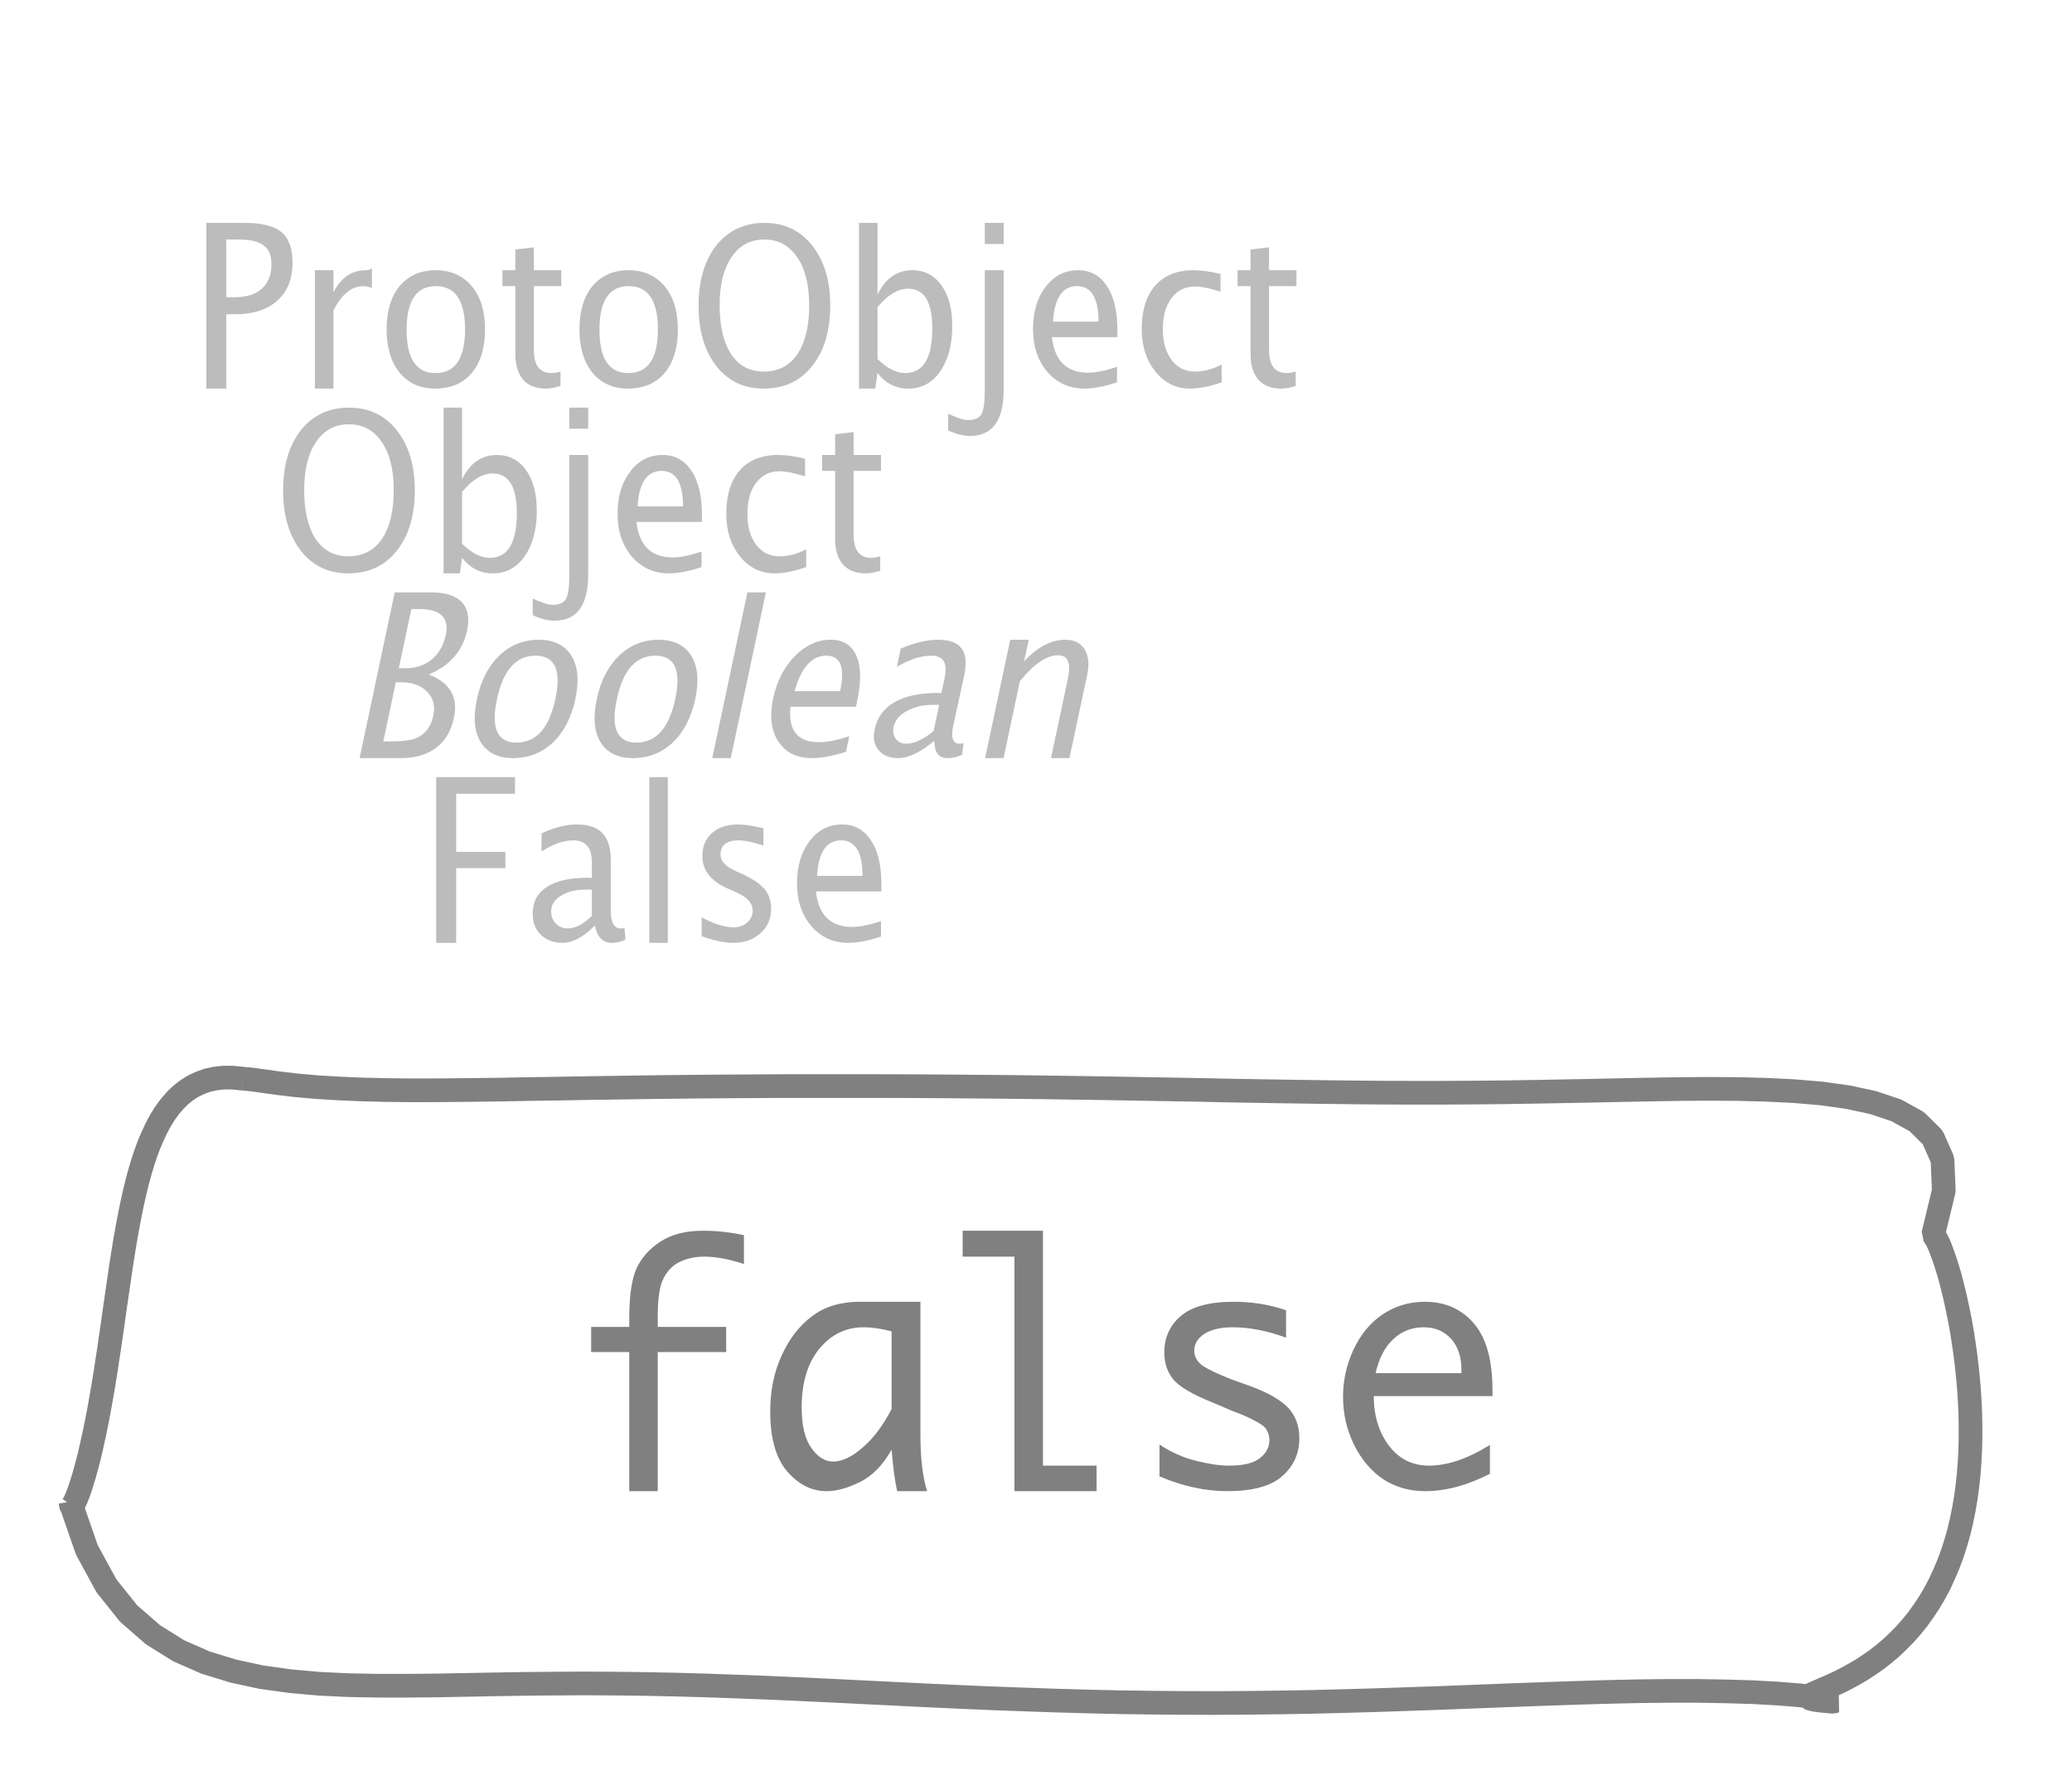
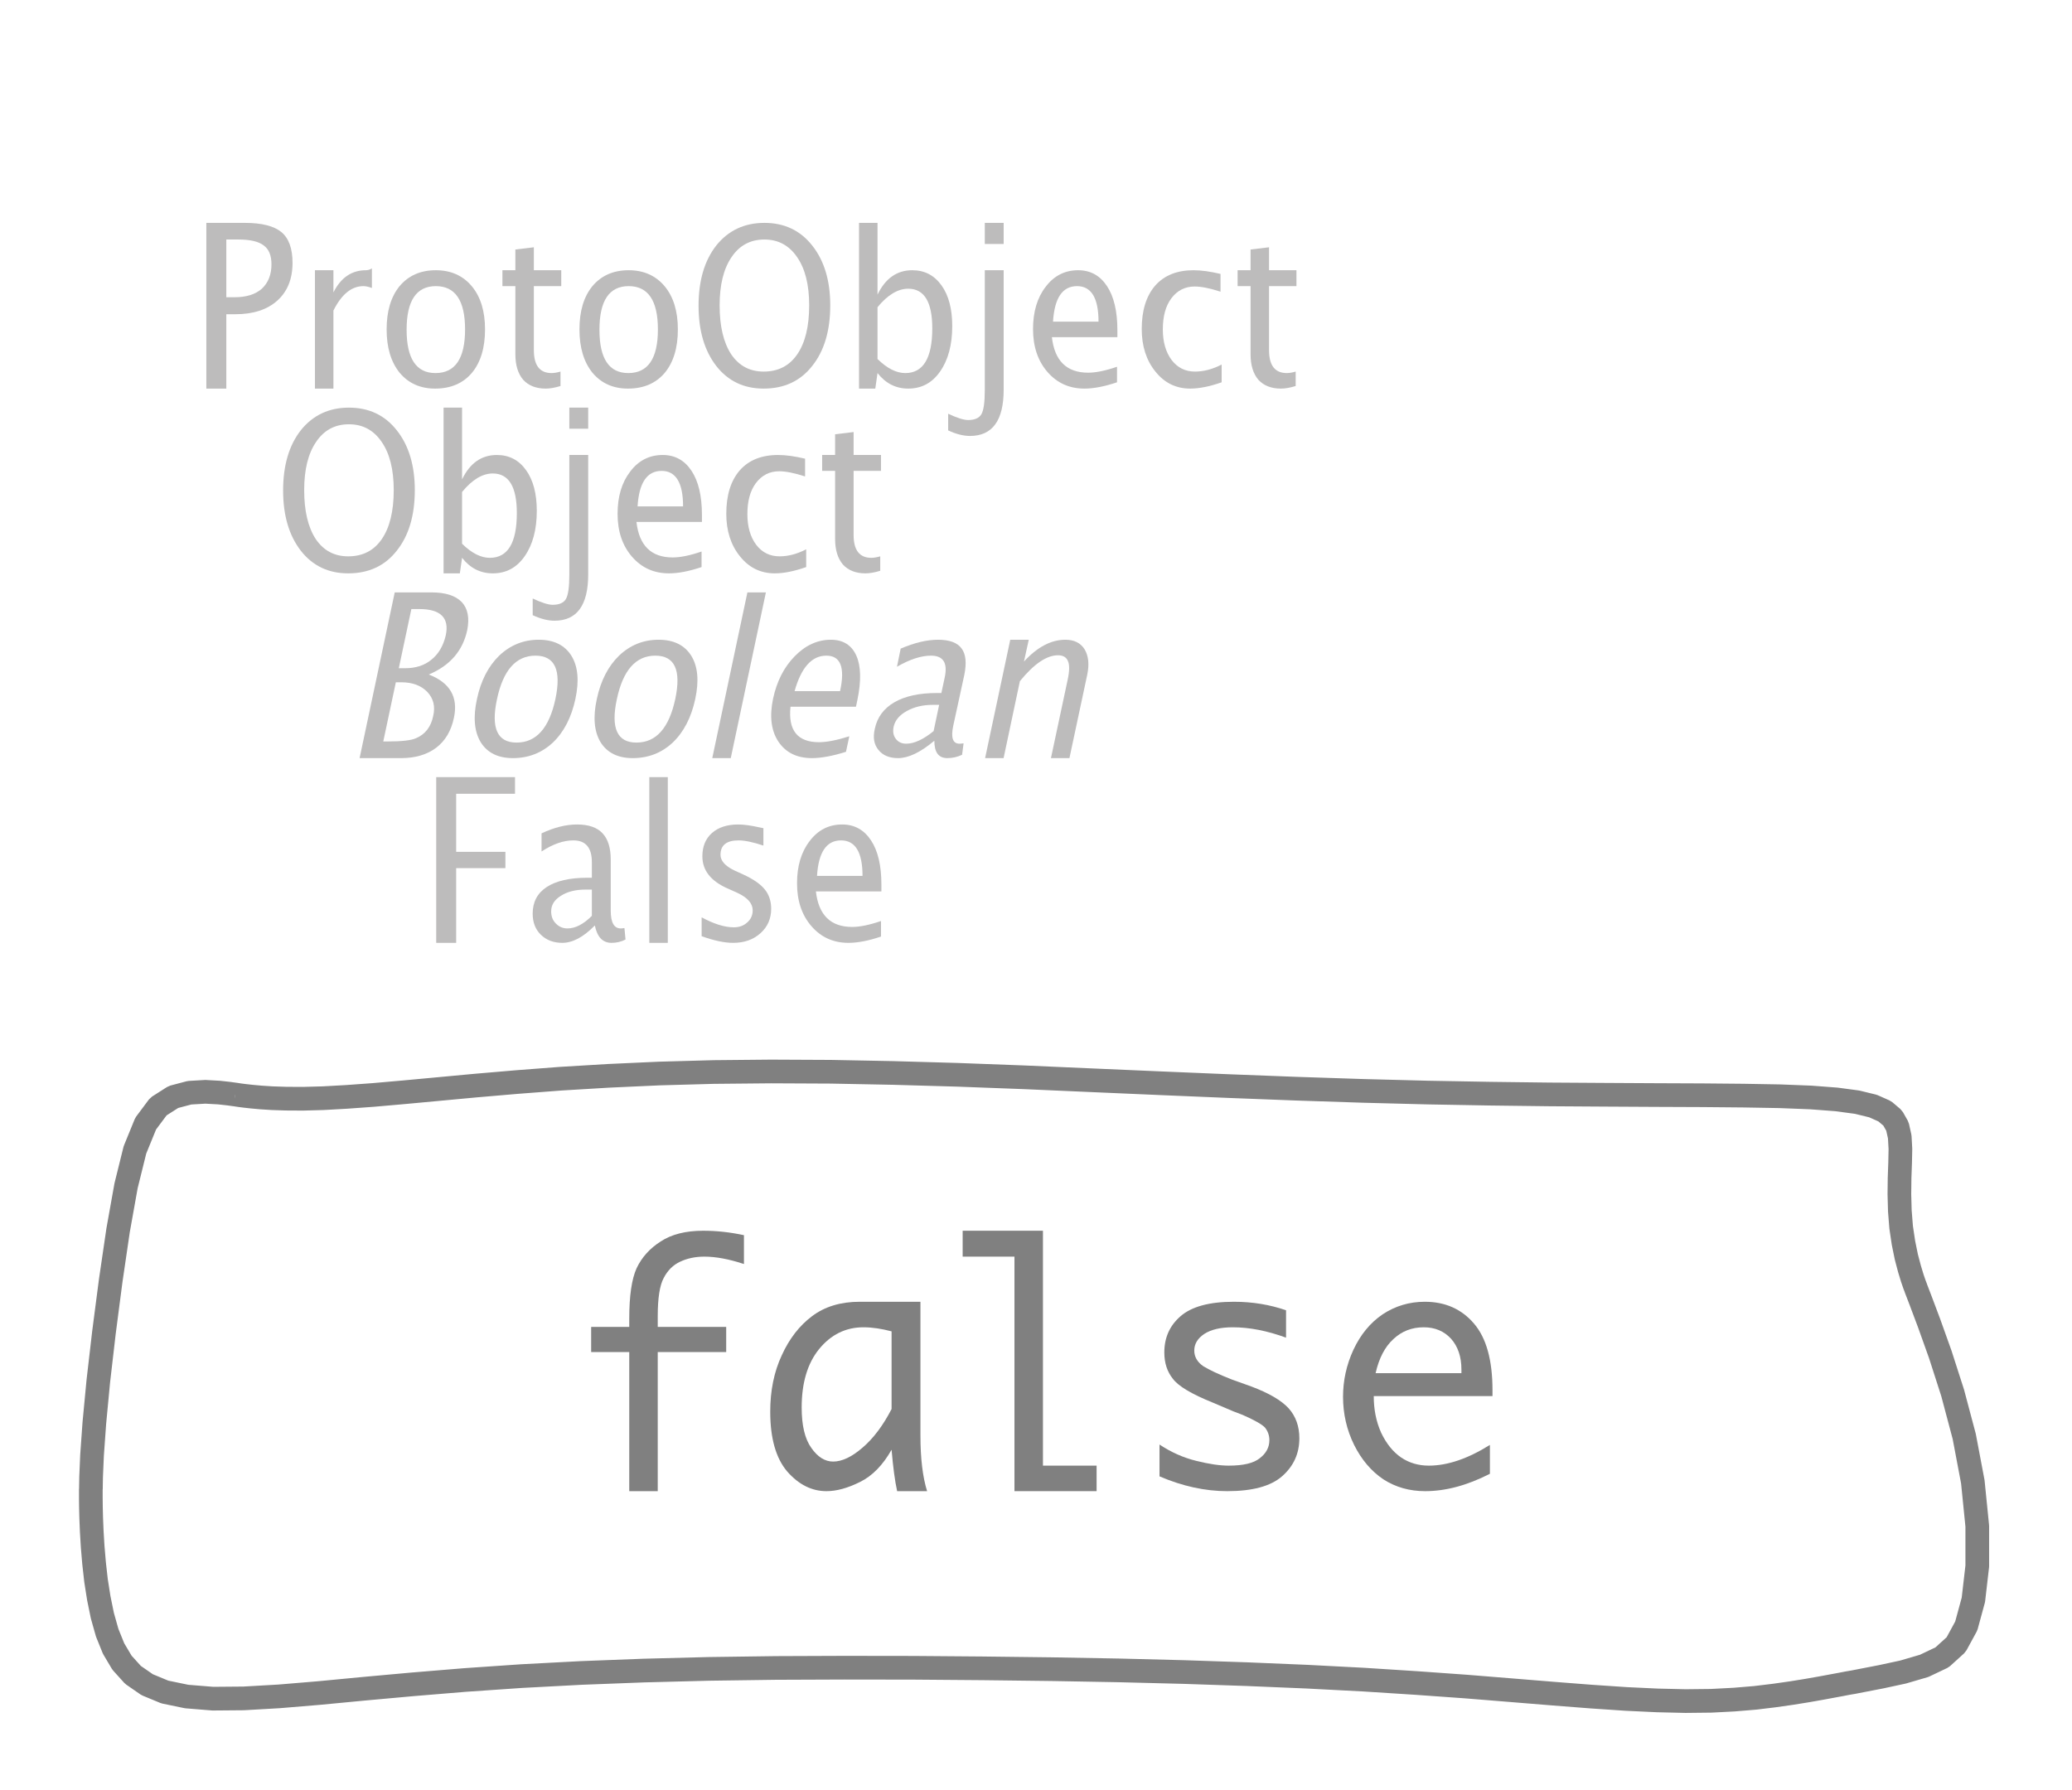
<svg xmlns="http://www.w3.org/2000/svg" xmlns:xlink="http://www.w3.org/1999/xlink" width="87.509pt" height="75.585pt" viewBox="0 0 87.509 75.585" version="1.1">
  <defs>
    <g>
      <symbol overflow="visible" id="glyph0-0">
        <path style="stroke:none;" d="M 1.031 0 L 1.031 -5.25 L 5.25 -5.25 L 5.25 0 Z M 1.281 -0.25 L 5 -0.25 L 5 -5 L 1.281 -5 Z M 1.281 -0.25 " />
      </symbol>
      <symbol overflow="visible" id="glyph0-1">
        <path style="stroke:none;" d="M 0.766 0 L 0.766 -7 L 2.391 -7 C 3.109 -7 3.625 -6.867 3.938 -6.609 C 4.25 -6.348 4.406 -5.914 4.406 -5.312 C 4.406 -4.633 4.191 -4.102 3.766 -3.719 C 3.336 -3.332 2.742 -3.141 1.984 -3.141 L 1.609 -3.141 L 1.609 0 Z M 1.609 -3.859 L 1.953 -3.859 C 2.453 -3.859 2.836 -3.977 3.109 -4.219 C 3.379 -4.469 3.516 -4.812 3.516 -5.25 C 3.516 -5.625 3.406 -5.891 3.188 -6.047 C 2.977 -6.211 2.625 -6.297 2.125 -6.297 L 1.609 -6.297 Z M 1.609 -3.859 " />
      </symbol>
      <symbol overflow="visible" id="glyph0-2">
        <path style="stroke:none;" d="M 0.797 0 L 0.797 -5 L 1.578 -5 L 1.578 -4.062 C 1.891 -4.688 2.348 -5 2.953 -5 C 3.035 -5 3.117 -5.023 3.203 -5.078 L 3.203 -4.25 C 3.066 -4.301 2.945 -4.328 2.844 -4.328 C 2.344 -4.328 1.922 -3.984 1.578 -3.297 L 1.578 0 Z M 0.797 0 " />
      </symbol>
      <symbol overflow="visible" id="glyph0-3">
        <path style="stroke:none;" d="M 2.5 0 C 1.875 0 1.375 -0.223 1 -0.672 C 0.633 -1.129 0.453 -1.738 0.453 -2.5 C 0.453 -3.27 0.633 -3.879 1 -4.328 C 1.375 -4.773 1.883 -5 2.531 -5 C 3.164 -5 3.672 -4.773 4.047 -4.328 C 4.422 -3.879 4.609 -3.27 4.609 -2.5 C 4.609 -1.719 4.422 -1.102 4.047 -0.656 C 3.672 -0.219 3.156 0 2.5 0 Z M 2.516 -0.656 C 3.348 -0.656 3.766 -1.27 3.766 -2.5 C 3.766 -3.719 3.352 -4.328 2.531 -4.328 C 1.707 -4.328 1.297 -3.711 1.297 -2.484 C 1.297 -1.266 1.703 -0.656 2.516 -0.656 Z M 2.516 -0.656 " />
      </symbol>
      <symbol overflow="visible" id="glyph0-4">
        <path style="stroke:none;" d="M 2.109 0 C 1.703 0 1.383 -0.125 1.156 -0.375 C 0.938 -0.633 0.828 -0.992 0.828 -1.453 L 0.828 -4.328 L 0.281 -4.328 L 0.281 -5 L 0.828 -5 L 0.828 -5.875 L 1.609 -5.969 L 1.609 -5 L 2.766 -5 L 2.766 -4.328 L 1.609 -4.328 L 1.609 -1.625 C 1.609 -0.977 1.859 -0.656 2.359 -0.656 C 2.461 -0.656 2.586 -0.676 2.734 -0.719 L 2.734 -0.109 C 2.492 -0.035 2.285 0 2.109 0 Z M 2.109 0 " />
      </symbol>
      <symbol overflow="visible" id="glyph0-5">
        <path style="stroke:none;" d="M 3.172 0 C 2.336 0 1.672 -0.316 1.172 -0.953 C 0.672 -1.598 0.422 -2.445 0.422 -3.5 C 0.422 -4.562 0.672 -5.41 1.172 -6.047 C 1.68 -6.68 2.359 -7 3.203 -7 C 4.047 -7 4.719 -6.68 5.219 -6.047 C 5.727 -5.41 5.984 -4.566 5.984 -3.516 C 5.984 -2.441 5.727 -1.586 5.219 -0.953 C 4.719 -0.316 4.035 0 3.172 0 Z M 3.172 -0.719 C 3.785 -0.719 4.258 -0.961 4.594 -1.453 C 4.926 -1.941 5.094 -2.629 5.094 -3.516 C 5.094 -4.391 4.922 -5.07 4.578 -5.562 C 4.242 -6.051 3.785 -6.297 3.203 -6.297 C 2.609 -6.297 2.145 -6.047 1.812 -5.547 C 1.477 -5.055 1.312 -4.379 1.312 -3.516 C 1.312 -2.641 1.473 -1.953 1.797 -1.453 C 2.129 -0.961 2.586 -0.719 3.172 -0.719 Z M 3.172 -0.719 " />
      </symbol>
      <symbol overflow="visible" id="glyph0-6">
        <path style="stroke:none;" d="M 0.797 0 L 0.797 -7 L 1.578 -7 L 1.578 -3.969 C 1.91 -4.656 2.398 -5 3.047 -5 C 3.566 -5 3.977 -4.785 4.281 -4.359 C 4.582 -3.941 4.734 -3.367 4.734 -2.641 C 4.734 -1.848 4.562 -1.207 4.219 -0.719 C 3.883 -0.238 3.438 0 2.875 0 C 2.352 0 1.922 -0.219 1.578 -0.656 L 1.484 0 Z M 1.578 -1.25 C 1.984 -0.852 2.375 -0.656 2.75 -0.656 C 3.508 -0.656 3.891 -1.285 3.891 -2.547 C 3.891 -3.66 3.551 -4.219 2.875 -4.219 C 2.438 -4.219 2.004 -3.957 1.578 -3.438 Z M 1.578 -1.25 " />
      </symbol>
      <symbol overflow="visible" id="glyph0-7">
        <path style="stroke:none;" d="M -0.625 1.766 L -0.625 1.062 C -0.25 1.238 0.031 1.328 0.219 1.328 C 0.5 1.328 0.688 1.242 0.781 1.078 C 0.875 0.91 0.922 0.57 0.922 0.062 L 0.922 -5 L 1.719 -5 L 1.719 0.047 C 1.719 1.348 1.242 2 0.297 2 C 0.016 2 -0.289 1.922 -0.625 1.766 Z M 0.922 -6.109 L 0.922 -7 L 1.719 -7 L 1.719 -6.109 Z M 0.922 -6.109 " />
      </symbol>
      <symbol overflow="visible" id="glyph0-8">
        <path style="stroke:none;" d="M 4 -0.266 C 3.469 -0.086 3.008 0 2.625 0 C 1.988 0 1.469 -0.234 1.062 -0.703 C 0.656 -1.172 0.453 -1.773 0.453 -2.516 C 0.453 -3.242 0.629 -3.836 0.984 -4.297 C 1.336 -4.766 1.797 -5 2.359 -5 C 2.879 -5 3.285 -4.773 3.578 -4.328 C 3.867 -3.891 4.016 -3.27 4.016 -2.469 L 4.016 -2.172 L 1.25 -2.172 C 1.363 -1.172 1.875 -0.672 2.781 -0.672 C 3.102 -0.672 3.508 -0.754 4 -0.922 Z M 1.297 -2.828 L 3.219 -2.828 C 3.219 -3.828 2.914 -4.328 2.312 -4.328 C 1.695 -4.328 1.359 -3.828 1.297 -2.828 Z M 1.297 -2.828 " />
      </symbol>
      <symbol overflow="visible" id="glyph0-9">
        <path style="stroke:none;" d="M 2.5 0 C 1.906 0 1.414 -0.238 1.031 -0.719 C 0.645 -1.195 0.453 -1.797 0.453 -2.516 C 0.453 -3.297 0.641 -3.906 1.016 -4.344 C 1.398 -4.781 1.941 -5 2.641 -5 C 2.973 -5 3.352 -4.945 3.781 -4.844 L 3.781 -4.094 C 3.332 -4.238 2.969 -4.312 2.688 -4.312 C 2.281 -4.312 1.953 -4.145 1.703 -3.812 C 1.461 -3.488 1.344 -3.051 1.344 -2.5 C 1.344 -1.969 1.469 -1.535 1.719 -1.203 C 1.969 -0.879 2.297 -0.719 2.703 -0.719 C 3.066 -0.719 3.441 -0.816 3.828 -1.016 L 3.828 -0.266 C 3.316 -0.086 2.875 0 2.5 0 Z M 2.5 0 " />
      </symbol>
      <symbol overflow="visible" id="glyph0-10">
        <path style="stroke:none;" d="M 0.766 0 L 0.766 -7 L 4.094 -7 L 4.094 -6.297 L 1.609 -6.297 L 1.609 -3.844 L 3.688 -3.844 L 3.688 -3.156 L 1.609 -3.156 L 1.609 0 Z M 0.766 0 " />
      </symbol>
      <symbol overflow="visible" id="glyph0-11">
        <path style="stroke:none;" d="M 3.047 -0.734 C 2.566 -0.242 2.109 0 1.672 0 C 1.305 0 1.004 -0.113 0.766 -0.344 C 0.535 -0.57 0.422 -0.867 0.422 -1.234 C 0.422 -1.723 0.617 -2.098 1.016 -2.359 C 1.41 -2.617 1.984 -2.75 2.734 -2.75 L 2.922 -2.75 L 2.922 -3.406 C 2.922 -4.02 2.66 -4.328 2.141 -4.328 C 1.723 -4.328 1.273 -4.172 0.797 -3.859 L 0.797 -4.625 C 1.328 -4.875 1.828 -5 2.297 -5 C 2.785 -5 3.145 -4.875 3.375 -4.625 C 3.602 -4.383 3.719 -4.016 3.719 -3.516 L 3.719 -1.359 C 3.719 -0.859 3.859 -0.609 4.141 -0.609 C 4.172 -0.609 4.223 -0.613 4.297 -0.625 L 4.344 -0.141 C 4.164 -0.047 3.969 0 3.75 0 C 3.383 0 3.148 -0.242 3.047 -0.734 Z M 2.922 -1.141 L 2.922 -2.25 L 2.656 -2.25 C 2.227 -2.25 1.879 -2.16 1.609 -1.984 C 1.336 -1.816 1.203 -1.598 1.203 -1.328 C 1.203 -1.117 1.27 -0.945 1.406 -0.812 C 1.539 -0.676 1.703 -0.609 1.891 -0.609 C 2.223 -0.609 2.566 -0.785 2.922 -1.141 Z M 2.922 -1.141 " />
      </symbol>
      <symbol overflow="visible" id="glyph0-12">
        <path style="stroke:none;" d="M 0.797 0 L 0.797 -7 L 1.578 -7 L 1.578 0 Z M 0.797 0 " />
      </symbol>
      <symbol overflow="visible" id="glyph0-13">
        <path style="stroke:none;" d="M 1.953 0 C 1.586 0 1.145 -0.094 0.625 -0.281 L 0.625 -1.078 C 1.145 -0.797 1.598 -0.656 1.984 -0.656 C 2.211 -0.656 2.398 -0.723 2.547 -0.859 C 2.703 -0.992 2.781 -1.164 2.781 -1.375 C 2.781 -1.664 2.566 -1.91 2.141 -2.109 L 1.688 -2.312 C 1 -2.625 0.656 -3.07 0.656 -3.656 C 0.656 -4.07 0.789 -4.398 1.062 -4.641 C 1.332 -4.879 1.703 -5 2.172 -5 C 2.41 -5 2.711 -4.957 3.078 -4.875 L 3.234 -4.844 L 3.234 -4.109 C 2.797 -4.254 2.445 -4.328 2.188 -4.328 C 1.676 -4.328 1.422 -4.125 1.422 -3.719 C 1.422 -3.469 1.613 -3.25 2 -3.062 L 2.375 -2.891 C 2.812 -2.691 3.117 -2.477 3.297 -2.25 C 3.473 -2.031 3.562 -1.758 3.562 -1.438 C 3.562 -1.02 3.41 -0.676 3.109 -0.406 C 2.805 -0.133 2.422 0 1.953 0 Z M 1.953 0 " />
      </symbol>
      <symbol overflow="visible" id="glyph1-0">
        <path style="stroke:none;" d="M 1.031 0 L 2.141 -5.25 L 6.359 -5.25 L 5.25 0 Z M 1.328 -0.25 L 5.047 -0.25 L 6.062 -5 L 2.344 -5 Z M 1.328 -0.25 " />
      </symbol>
      <symbol overflow="visible" id="glyph1-1">
        <path style="stroke:none;" d="M 0.766 0 L 2.25 -7 L 3.797 -7 C 4.391 -7 4.816 -6.863 5.078 -6.594 C 5.336 -6.32 5.414 -5.926 5.312 -5.406 C 5.125 -4.531 4.582 -3.906 3.688 -3.531 C 4.582 -3.188 4.938 -2.578 4.75 -1.703 C 4.633 -1.148 4.383 -0.727 4 -0.438 C 3.613 -0.145 3.117 0 2.516 0 Z M 1.766 -0.703 L 1.938 -0.703 C 2.551 -0.703 2.957 -0.75 3.156 -0.844 C 3.539 -1.008 3.781 -1.32 3.875 -1.781 C 3.969 -2.188 3.883 -2.523 3.625 -2.797 C 3.363 -3.066 3 -3.203 2.531 -3.203 L 2.297 -3.203 Z M 2.422 -3.797 L 2.688 -3.797 C 3.133 -3.797 3.504 -3.914 3.797 -4.156 C 4.098 -4.395 4.301 -4.738 4.406 -5.188 C 4.562 -5.926 4.188 -6.297 3.281 -6.297 L 2.953 -6.297 Z M 2.422 -3.797 " />
      </symbol>
      <symbol overflow="visible" id="glyph1-2">
        <path style="stroke:none;" d="M 2.5 0 C 1.875 0 1.422 -0.223 1.141 -0.672 C 0.867 -1.129 0.816 -1.738 0.984 -2.5 C 1.148 -3.27 1.461 -3.879 1.922 -4.328 C 2.391 -4.773 2.945 -5 3.594 -5 C 4.227 -5 4.688 -4.773 4.969 -4.328 C 5.25 -3.879 5.305 -3.27 5.141 -2.5 C 4.973 -1.719 4.656 -1.102 4.188 -0.656 C 3.719 -0.219 3.156 0 2.5 0 Z M 2.656 -0.656 C 3.488 -0.656 4.035 -1.27 4.297 -2.5 C 4.555 -3.719 4.273 -4.328 3.453 -4.328 C 2.629 -4.328 2.086 -3.711 1.828 -2.484 C 1.566 -1.266 1.844 -0.656 2.656 -0.656 Z M 2.656 -0.656 " />
      </symbol>
      <symbol overflow="visible" id="glyph1-3">
        <path style="stroke:none;" d="M 0.797 0 L 2.281 -7 L 3.062 -7 L 1.578 0 Z M 0.797 0 " />
      </symbol>
      <symbol overflow="visible" id="glyph1-4">
        <path style="stroke:none;" d="M 4.062 -0.266 C 3.488 -0.086 3.008 0 2.625 0 C 1.988 0 1.516 -0.234 1.203 -0.703 C 0.898 -1.172 0.828 -1.773 0.984 -2.516 C 1.141 -3.242 1.441 -3.836 1.891 -4.297 C 2.348 -4.766 2.859 -5 3.422 -5 C 3.941 -5 4.301 -4.773 4.5 -4.328 C 4.695 -3.891 4.711 -3.27 4.547 -2.469 L 4.484 -2.172 L 1.719 -2.172 C 1.613 -1.172 2.016 -0.672 2.922 -0.672 C 3.242 -0.672 3.672 -0.754 4.203 -0.922 Z M 1.891 -2.828 L 3.812 -2.828 C 4.031 -3.828 3.836 -4.328 3.234 -4.328 C 2.617 -4.328 2.172 -3.828 1.891 -2.828 Z M 1.891 -2.828 " />
      </symbol>
      <symbol overflow="visible" id="glyph1-5">
        <path style="stroke:none;" d="M 3.203 -0.734 C 2.617 -0.242 2.109 0 1.672 0 C 1.305 0 1.031 -0.113 0.844 -0.344 C 0.656 -0.57 0.602 -0.867 0.688 -1.234 C 0.789 -1.723 1.066 -2.098 1.516 -2.359 C 1.961 -2.617 2.562 -2.75 3.312 -2.75 L 3.5 -2.75 L 3.641 -3.406 C 3.773 -4.02 3.582 -4.328 3.062 -4.328 C 2.645 -4.328 2.164 -4.172 1.625 -3.859 L 1.781 -4.625 C 2.363 -4.875 2.891 -5 3.359 -5 C 3.848 -5 4.18 -4.875 4.359 -4.625 C 4.535 -4.383 4.57 -4.016 4.469 -3.516 L 4 -1.359 C 3.895 -0.859 3.984 -0.609 4.266 -0.609 C 4.297 -0.609 4.352 -0.613 4.438 -0.625 L 4.375 -0.141 C 4.176 -0.047 3.969 0 3.75 0 C 3.383 0 3.203 -0.242 3.203 -0.734 Z M 3.172 -1.141 L 3.406 -2.25 L 3.141 -2.25 C 2.711 -2.25 2.344 -2.16 2.031 -1.984 C 1.727 -1.816 1.547 -1.598 1.484 -1.328 C 1.441 -1.117 1.473 -0.945 1.578 -0.812 C 1.68 -0.676 1.828 -0.609 2.016 -0.609 C 2.348 -0.609 2.734 -0.785 3.172 -1.141 Z M 3.172 -1.141 " />
      </symbol>
      <symbol overflow="visible" id="glyph1-6">
        <path style="stroke:none;" d="M 0.797 0 L 1.859 -5 L 2.641 -5 L 2.438 -4.078 C 3 -4.691 3.582 -5 4.188 -5 C 4.562 -5 4.832 -4.863 5 -4.594 C 5.164 -4.32 5.203 -3.961 5.109 -3.516 L 4.359 0 L 3.578 0 L 4.281 -3.297 C 4.363 -3.672 4.367 -3.938 4.297 -4.094 C 4.234 -4.258 4.094 -4.344 3.875 -4.344 C 3.395 -4.344 2.859 -3.977 2.266 -3.25 L 1.578 0 Z M 0.797 0 " />
      </symbol>
      <symbol overflow="visible" id="glyph2-0">
        <path style="stroke:none;" d="M 5.891 0 L 0.953 0 L 0.953 -10.047 L 5.891 -10.047 Z M 4.922 -9.078 L 1.938 -9.078 L 1.938 -0.969 L 4.922 -0.969 Z M 4.922 -9.078 " />
      </symbol>
      <symbol overflow="visible" id="glyph2-1">
        <path style="stroke:none;" d="M 2.703 0 L 2.703 -5.875 L 1.094 -5.875 L 1.094 -6.938 L 2.703 -6.938 L 2.703 -7.281 C 2.703 -8.25 2.805 -8.961 3.016 -9.422 C 3.234 -9.879 3.57 -10.254 4.031 -10.547 C 4.488 -10.848 5.086 -11 5.828 -11 C 6.391 -11 6.961 -10.938 7.547 -10.812 L 7.547 -9.594 C 6.922 -9.801 6.363 -9.906 5.875 -9.906 C 5.488 -9.906 5.145 -9.832 4.844 -9.688 C 4.551 -9.551 4.32 -9.32 4.156 -9 C 3.988 -8.688 3.906 -8.148 3.906 -7.391 L 3.906 -6.938 L 6.797 -6.938 L 6.797 -5.875 L 3.906 -5.875 L 3.906 0 Z M 2.703 0 " />
      </symbol>
      <symbol overflow="visible" id="glyph2-2">
        <path style="stroke:none;" d="M 5.781 -1.75 C 5.414 -1.102 4.973 -0.648 4.453 -0.391 C 3.93 -0.129 3.457 0 3.031 0 C 2.414 0 1.863 -0.273 1.375 -0.828 C 0.895 -1.391 0.656 -2.234 0.656 -3.359 C 0.656 -4.242 0.816 -5.035 1.141 -5.734 C 1.461 -6.441 1.891 -6.992 2.422 -7.391 C 2.961 -7.797 3.633 -8 4.438 -8 C 4.664 -8 5.008 -8 5.469 -8 C 5.539 -8 5.645 -8 5.781 -8 L 7 -8 L 7 -2.344 C 7 -1.383 7.094 -0.602 7.281 0 L 6.016 0 C 5.922 -0.426 5.844 -1.008 5.781 -1.75 Z M 5.781 -3.469 L 5.781 -6.75 C 5.352 -6.863 4.957 -6.922 4.594 -6.922 C 3.844 -6.922 3.219 -6.613 2.719 -6 C 2.227 -5.395 1.984 -4.57 1.984 -3.531 C 1.984 -2.781 2.117 -2.211 2.391 -1.828 C 2.66 -1.441 2.969 -1.25 3.312 -1.25 C 3.688 -1.25 4.102 -1.445 4.562 -1.844 C 5.02 -2.238 5.426 -2.781 5.781 -3.469 Z M 5.781 -3.469 " />
      </symbol>
      <symbol overflow="visible" id="glyph2-3">
        <path style="stroke:none;" d="M 2.969 0 L 2.969 -9.906 L 0.781 -9.906 L 0.781 -11 L 4.172 -11 L 4.172 -1.078 L 6.438 -1.078 L 6.438 0 Z M 2.969 0 " />
      </symbol>
      <symbol overflow="visible" id="glyph2-4">
        <path style="stroke:none;" d="M 1.094 -0.625 L 1.094 -1.969 C 1.582 -1.645 2.098 -1.414 2.641 -1.281 C 3.18 -1.145 3.641 -1.078 4.016 -1.078 C 4.629 -1.078 5.066 -1.18 5.328 -1.391 C 5.598 -1.598 5.734 -1.852 5.734 -2.156 C 5.734 -2.352 5.672 -2.531 5.547 -2.688 C 5.422 -2.82 5.109 -3 4.609 -3.219 L 4.203 -3.375 L 3.359 -3.734 C 2.453 -4.098 1.883 -4.438 1.656 -4.75 C 1.414 -5.051 1.297 -5.422 1.297 -5.859 C 1.297 -6.484 1.523 -6.992 1.984 -7.391 C 2.453 -7.797 3.203 -8 4.234 -8 C 5.016 -8 5.75 -7.879 6.438 -7.641 L 6.438 -6.484 C 5.645 -6.773 4.895 -6.922 4.188 -6.922 C 3.676 -6.922 3.273 -6.828 2.984 -6.641 C 2.703 -6.453 2.562 -6.219 2.562 -5.938 C 2.562 -5.676 2.688 -5.457 2.938 -5.281 C 3.188 -5.125 3.586 -4.938 4.141 -4.719 L 4.969 -4.422 C 5.719 -4.141 6.242 -3.832 6.547 -3.5 C 6.848 -3.164 7 -2.742 7 -2.234 C 7 -1.586 6.754 -1.051 6.266 -0.625 C 5.785 -0.207 5.016 0 3.953 0 C 3.023 0 2.07 -0.207 1.094 -0.625 Z M 1.094 -0.625 " />
      </symbol>
      <symbol overflow="visible" id="glyph2-5">
        <path style="stroke:none;" d="M 7.047 -0.734 C 6.086 -0.242 5.176 0 4.312 0 C 3.656 0 3.066 -0.164 2.547 -0.5 C 2.035 -0.844 1.625 -1.328 1.312 -1.953 C 1 -2.586 0.844 -3.266 0.844 -3.984 C 0.844 -4.672 0.988 -5.332 1.281 -5.969 C 1.582 -6.613 1.992 -7.113 2.516 -7.469 C 3.047 -7.82 3.641 -8 4.297 -8 C 5.16 -8 5.852 -7.691 6.375 -7.078 C 6.895 -6.473 7.156 -5.535 7.156 -4.266 L 7.156 -4.016 L 2.141 -4.016 C 2.141 -3.453 2.242 -2.938 2.453 -2.469 C 2.672 -2.008 2.953 -1.66 3.297 -1.422 C 3.641 -1.191 4.031 -1.078 4.469 -1.078 C 5.25 -1.078 6.109 -1.367 7.047 -1.953 Z M 2.219 -4.984 L 5.844 -4.984 L 5.844 -5.141 C 5.844 -5.68 5.695 -6.113 5.406 -6.438 C 5.113 -6.758 4.727 -6.922 4.25 -6.922 C 3.75 -6.922 3.32 -6.754 2.969 -6.422 C 2.613 -6.098 2.363 -5.617 2.219 -4.984 Z M 2.219 -4.984 " />
      </symbol>
    </g>
  </defs>
-   <g id="surface125141">
+   <g id="surface757911">
    <g style="fill:rgb(74.096%,73.705%,73.705%);fill-opacity:1;">
      <use xlink:href="#glyph0-1" x="7.949" y="16.414" />
      <use xlink:href="#glyph0-2" x="12.504" y="16.414" />
      <use xlink:href="#glyph0-3" x="15.876" y="16.414" />
      <use xlink:href="#glyph0-4" x="20.938" y="16.414" />
      <use xlink:href="#glyph0-3" x="24.02" y="16.414" />
      <use xlink:href="#glyph0-5" x="29.081" y="16.414" />
      <use xlink:href="#glyph0-6" x="35.483" y="16.414" />
      <use xlink:href="#glyph0-7" x="40.67" y="16.414" />
      <use xlink:href="#glyph0-8" x="43.176" y="16.414" />
      <use xlink:href="#glyph0-9" x="47.767" y="16.414" />
      <use xlink:href="#glyph0-4" x="51.988" y="16.414" />
    </g>
    <g style="fill:rgb(74.096%,73.705%,73.705%);fill-opacity:1;">
      <use xlink:href="#glyph0-5" x="11.535" y="24.218" />
      <use xlink:href="#glyph0-6" x="17.937" y="24.218" />
      <use xlink:href="#glyph0-7" x="23.123" y="24.218" />
      <use xlink:href="#glyph0-8" x="25.63" y="24.218" />
      <use xlink:href="#glyph0-9" x="30.221" y="24.218" />
      <use xlink:href="#glyph0-4" x="34.442" y="24.218" />
    </g>
    <g style="fill:rgb(74.096%,73.705%,73.705%);fill-opacity:1;">
      <use xlink:href="#glyph1-1" x="14.421" y="32.022" />
      <use xlink:href="#glyph1-2" x="19.161" y="32.022" />
      <use xlink:href="#glyph1-2" x="24.223" y="32.022" />
      <use xlink:href="#glyph1-3" x="29.285" y="32.022" />
      <use xlink:href="#glyph1-4" x="31.667" y="32.022" />
      <use xlink:href="#glyph1-5" x="36.258" y="32.022" />
      <use xlink:href="#glyph1-6" x="40.808" y="32.022" />
    </g>
    <g style="fill:rgb(74.096%,73.705%,73.705%);fill-opacity:1;">
      <use xlink:href="#glyph0-10" x="17.657" y="39.825" />
      <use xlink:href="#glyph0-11" x="22.075" y="39.825" />
      <use xlink:href="#glyph0-12" x="26.626" y="39.825" />
      <use xlink:href="#glyph0-13" x="29.008" y="39.825" />
      <use xlink:href="#glyph0-8" x="33.209" y="39.825" />
    </g>
-     <path style="fill-rule:evenodd;fill:rgb(100%,100%,100%);fill-opacity:1;stroke-width:1;stroke-linecap:butt;stroke-linejoin:bevel;stroke:rgb(50.049%,50.049%,50.049%);stroke-opacity:1;stroke-miterlimit:10;" d="M -33.734 -13.09 L -34.148 -13.133 L -34.539 -13.137 L -34.902 -13.098 L -35.242 -13.024 L -35.555 -12.911 L -35.852 -12.77 L -36.125 -12.594 L -36.379 -12.391 L -36.613 -12.161 L -36.832 -11.903 L -37.035 -11.625 L -37.223 -11.325 L -37.395 -11 L -37.555 -10.661 L -37.707 -10.305 L -37.844 -9.934 L -37.973 -9.547 L -38.09 -9.149 L -38.203 -8.739 L -38.305 -8.321 L -38.402 -7.891 L -38.492 -7.457 L -38.578 -7.016 L -38.66 -6.571 L -38.738 -6.118 L -38.812 -5.664 L -38.883 -5.211 L -38.949 -4.754 L -39.016 -4.301 L -39.082 -3.844 L -39.148 -3.395 L -39.211 -2.946 L -39.273 -2.5 L -39.34 -2.059 L -39.402 -1.625 L -39.469 -1.196 L -39.531 -0.778 L -39.598 -0.364 L -39.664 0.039 L -39.734 0.433 L -39.801 0.816 L -39.871 1.187 L -39.941 1.543 L -40.012 1.89 L -40.086 2.222 L -40.156 2.539 L -40.227 2.843 L -40.301 3.128 L -40.371 3.394 L -40.441 3.648 L -40.512 3.878 L -40.578 4.089 L -40.641 4.281 L -40.703 4.453 L -40.762 4.601 L -40.816 4.722 L -40.863 4.824 L -40.91 4.898 L -40.945 4.949 L -40.977 4.968 L -40.996 4.961 L -41.012 4.925 L -41.012 4.855 L -40.332 6.812 L -39.504 8.332 L -38.566 9.503 L -37.539 10.398 L -36.453 11.074 L -35.316 11.574 L -34.145 11.933 L -32.949 12.191 L -31.734 12.359 L -30.512 12.468 L -29.277 12.527 L -28.043 12.55 L -26.805 12.55 L -25.562 12.539 L -23.07 12.492 L -21.82 12.472 L -20.562 12.461 L -19.301 12.453 L -18.035 12.461 L -16.758 12.476 L -15.473 12.503 L -14.176 12.539 L -12.875 12.586 L -11.562 12.636 L -10.242 12.695 L -8.914 12.757 L -7.582 12.824 L -6.242 12.89 L -4.895 12.957 L -3.547 13.019 L -2.199 13.078 L -0.844 13.128 L 0.508 13.175 L 1.863 13.214 L 3.219 13.246 L 4.57 13.265 L 5.93 13.277 L 7.285 13.281 L 8.645 13.273 L 10.004 13.257 L 11.371 13.234 L 12.738 13.199 L 14.109 13.16 L 15.484 13.113 L 16.863 13.066 L 18.246 13.011 L 19.625 12.957 L 21.008 12.906 L 22.379 12.859 L 23.742 12.816 L 25.09 12.785 L 26.406 12.769 L 27.684 12.769 L 28.906 12.789 L 30.051 12.824 L 31.098 12.882 L 32.008 12.957 L 32.75 13.043 L 33.27 13.128 L 33.516 13.199 L 33.422 13.23 L 32.91 13.183 L 32.656 13.148 L 32.488 13.109 L 32.395 13.07 L 32.367 13.031 L 32.402 12.98 L 32.488 12.925 L 32.621 12.863 L 32.793 12.789 L 32.996 12.699 L 33.23 12.601 L 33.484 12.484 L 33.758 12.355 L 34.043 12.207 L 34.34 12.043 L 34.645 11.863 L 34.953 11.66 L 35.262 11.445 L 35.566 11.207 L 35.867 10.953 L 36.16 10.675 L 36.445 10.386 L 36.723 10.074 L 36.988 9.746 L 37.238 9.398 L 37.48 9.035 L 37.703 8.656 L 37.914 8.261 L 38.105 7.847 L 38.285 7.425 L 38.449 6.984 L 38.594 6.535 L 38.727 6.07 L 38.84 5.597 L 38.938 5.117 L 39.023 4.625 L 39.09 4.128 L 39.145 3.625 L 39.184 3.117 L 39.211 2.605 L 39.223 2.093 L 39.223 1.582 L 39.215 1.07 L 39.191 0.562 L 39.16 0.054 L 39.117 -0.442 L 39.066 -0.934 L 39.008 -1.414 L 38.941 -1.887 L 38.871 -2.348 L 38.793 -2.793 L 38.707 -3.223 L 38.621 -3.633 L 38.531 -4.028 L 38.438 -4.399 L 38.348 -4.747 L 38.25 -5.075 L 38.156 -5.372 L 38.062 -5.641 L 37.973 -5.883 L 37.887 -6.094 L 37.801 -6.27 L 37.723 -6.411 L 37.648 -6.512 L 38.094 -8.356 L 38.039 -9.672 L 37.625 -10.61 L 36.949 -11.278 L 36.094 -11.75 L 35.117 -12.079 L 34.055 -12.309 L 32.938 -12.465 L 31.785 -12.563 L 30.605 -12.622 L 29.41 -12.653 L 28.203 -12.661 L 26.988 -12.653 L 25.758 -12.633 L 24.523 -12.61 L 23.277 -12.582 L 22.023 -12.559 L 20.766 -12.536 L 19.496 -12.516 L 18.223 -12.504 L 16.945 -12.497 L 15.66 -12.497 L 14.375 -12.5 L 13.082 -12.512 L 11.789 -12.528 L 10.488 -12.547 L 9.184 -12.567 L 7.875 -12.59 L 6.562 -12.618 L 5.242 -12.641 L 3.918 -12.664 L 2.59 -12.688 L 1.254 -12.707 L -0.086 -12.727 L -1.434 -12.743 L -4.137 -12.766 L -5.496 -12.774 L -6.852 -12.778 L -10.93 -12.778 L -13.641 -12.762 L -14.988 -12.75 L -16.332 -12.735 L -17.668 -12.715 L -18.996 -12.696 L -20.309 -12.672 L -21.609 -12.653 L -22.891 -12.629 L -24.145 -12.614 L -25.363 -12.602 L -26.547 -12.598 L -27.68 -12.61 L -28.75 -12.637 L -29.754 -12.68 L -30.68 -12.739 L -31.512 -12.813 L -32.242 -12.899 L -32.863 -12.985 L -33.363 -13.055 L -33.734 -13.09 " transform="matrix(1,0,0,1,44,58.65277)" />
+     <path style="fill-rule:evenodd;fill:rgb(100%,100%,100%);fill-opacity:1;stroke-width:1;stroke-linecap:butt;stroke-linejoin:bevel;stroke:rgb(50.049%,50.049%,50.049%);stroke-opacity:1;stroke-miterlimit:10;" d="M -34.074 -12.422 L -34.105 -12.426 L -34.328 -12.457 L -34.75 -12.504 L -35.328 -12.536 L -35.996 -12.497 L -36.676 -12.317 L -37.309 -11.914 L -37.848 -11.192 L -38.301 -10.082 L -38.676 -8.567 L -39.012 -6.688 L -39.324 -4.563 L -39.609 -2.375 L -39.848 -0.313 L -40.016 1.457 L -40.113 2.816 L -40.152 3.726 L -40.16 4.179 L -40.16 4.234 L -40.164 4.25 L -40.164 4.632 L -40.16 5 L -40.148 5.476 L -40.125 6.039 L -40.086 6.679 L -40.027 7.375 L -39.945 8.105 L -39.828 8.851 L -39.676 9.593 L -39.473 10.312 L -39.203 10.98 L -38.848 11.578 L -38.383 12.093 L -37.785 12.507 L -37.039 12.816 L -36.117 13.007 L -35.012 13.097 L -33.711 13.086 L -32.211 13 L -30.52 12.859 L -28.637 12.679 L -26.578 12.492 L -24.352 12.308 L -21.969 12.144 L -19.449 12.011 L -16.805 11.91 L -14.059 11.839 L -11.227 11.8 L -8.34 11.789 L -5.422 11.793 L -2.5 11.816 L 0.398 11.851 L 3.238 11.902 L 6.004 11.972 L 8.66 12.062 L 11.195 12.168 L 13.594 12.293 L 15.836 12.437 L 17.922 12.586 L 19.848 12.742 L 21.613 12.886 L 23.223 13.011 L 24.68 13.109 L 26 13.171 L 27.191 13.199 L 28.27 13.187 L 29.246 13.136 L 30.133 13.062 L 30.941 12.964 L 31.676 12.859 L 32.332 12.753 L 32.906 12.652 L 33.391 12.562 L 33.77 12.492 L 34.031 12.441 L 34.168 12.418 L 34.184 12.414 L 34.242 12.406 L 34.684 12.32 L 35.453 12.171 L 36.375 11.972 L 37.266 11.711 L 38.023 11.351 L 38.613 10.816 L 39.043 10.027 L 39.344 8.921 L 39.508 7.5 L 39.508 5.808 L 39.32 3.937 L 38.957 2.019 L 38.469 0.183 L 37.945 -1.446 L 37.473 -2.766 L 37.125 -3.692 L 36.941 -4.172 L 36.918 -4.231 L 36.914 -4.25 L 36.859 -4.391 L 36.766 -4.661 L 36.645 -5.059 L 36.512 -5.563 L 36.391 -6.157 L 36.293 -6.813 L 36.238 -7.508 L 36.219 -8.207 L 36.227 -8.895 L 36.25 -9.536 L 36.262 -10.122 L 36.234 -10.633 L 36.137 -11.071 L 35.934 -11.43 L 35.598 -11.715 L 35.105 -11.934 L 34.434 -12.098 L 33.559 -12.215 L 32.477 -12.297 L 31.172 -12.348 L 29.645 -12.375 L 27.898 -12.391 L 25.941 -12.399 L 23.781 -12.411 L 21.441 -12.426 L 18.941 -12.457 L 16.309 -12.504 L 13.566 -12.575 L 10.746 -12.668 L 7.879 -12.778 L 4.988 -12.899 L 2.105 -13.024 L -0.75 -13.149 L -3.551 -13.254 L -6.273 -13.332 L -8.91 -13.383 L -11.438 -13.395 L -13.852 -13.372 L -16.141 -13.309 L -18.297 -13.211 L -20.316 -13.09 L -22.195 -12.946 L -23.93 -12.797 L -25.516 -12.649 L -26.949 -12.516 L -28.234 -12.403 L -29.367 -12.321 L -30.355 -12.266 L -31.199 -12.243 L -31.914 -12.247 L -32.504 -12.266 L -32.984 -12.297 L -33.367 -12.332 L -33.656 -12.364 L -33.867 -12.391 L -34 -12.411 L -34.066 -12.422 L -34.074 -12.422 " transform="matrix(1,0,0,1,44,58.65277)" />
    <g style="fill:rgb(50.049%,50.049%,50.049%);fill-opacity:1;">
      <use xlink:href="#glyph2-1" x="23.873" y="62.985" />
      <use xlink:href="#glyph2-2" x="31.874" y="62.985" />
      <use xlink:href="#glyph2-3" x="39.876" y="62.985" />
      <use xlink:href="#glyph2-4" x="47.877" y="62.985" />
      <use xlink:href="#glyph2-5" x="55.878" y="62.985" />
    </g>
  </g>
</svg>
